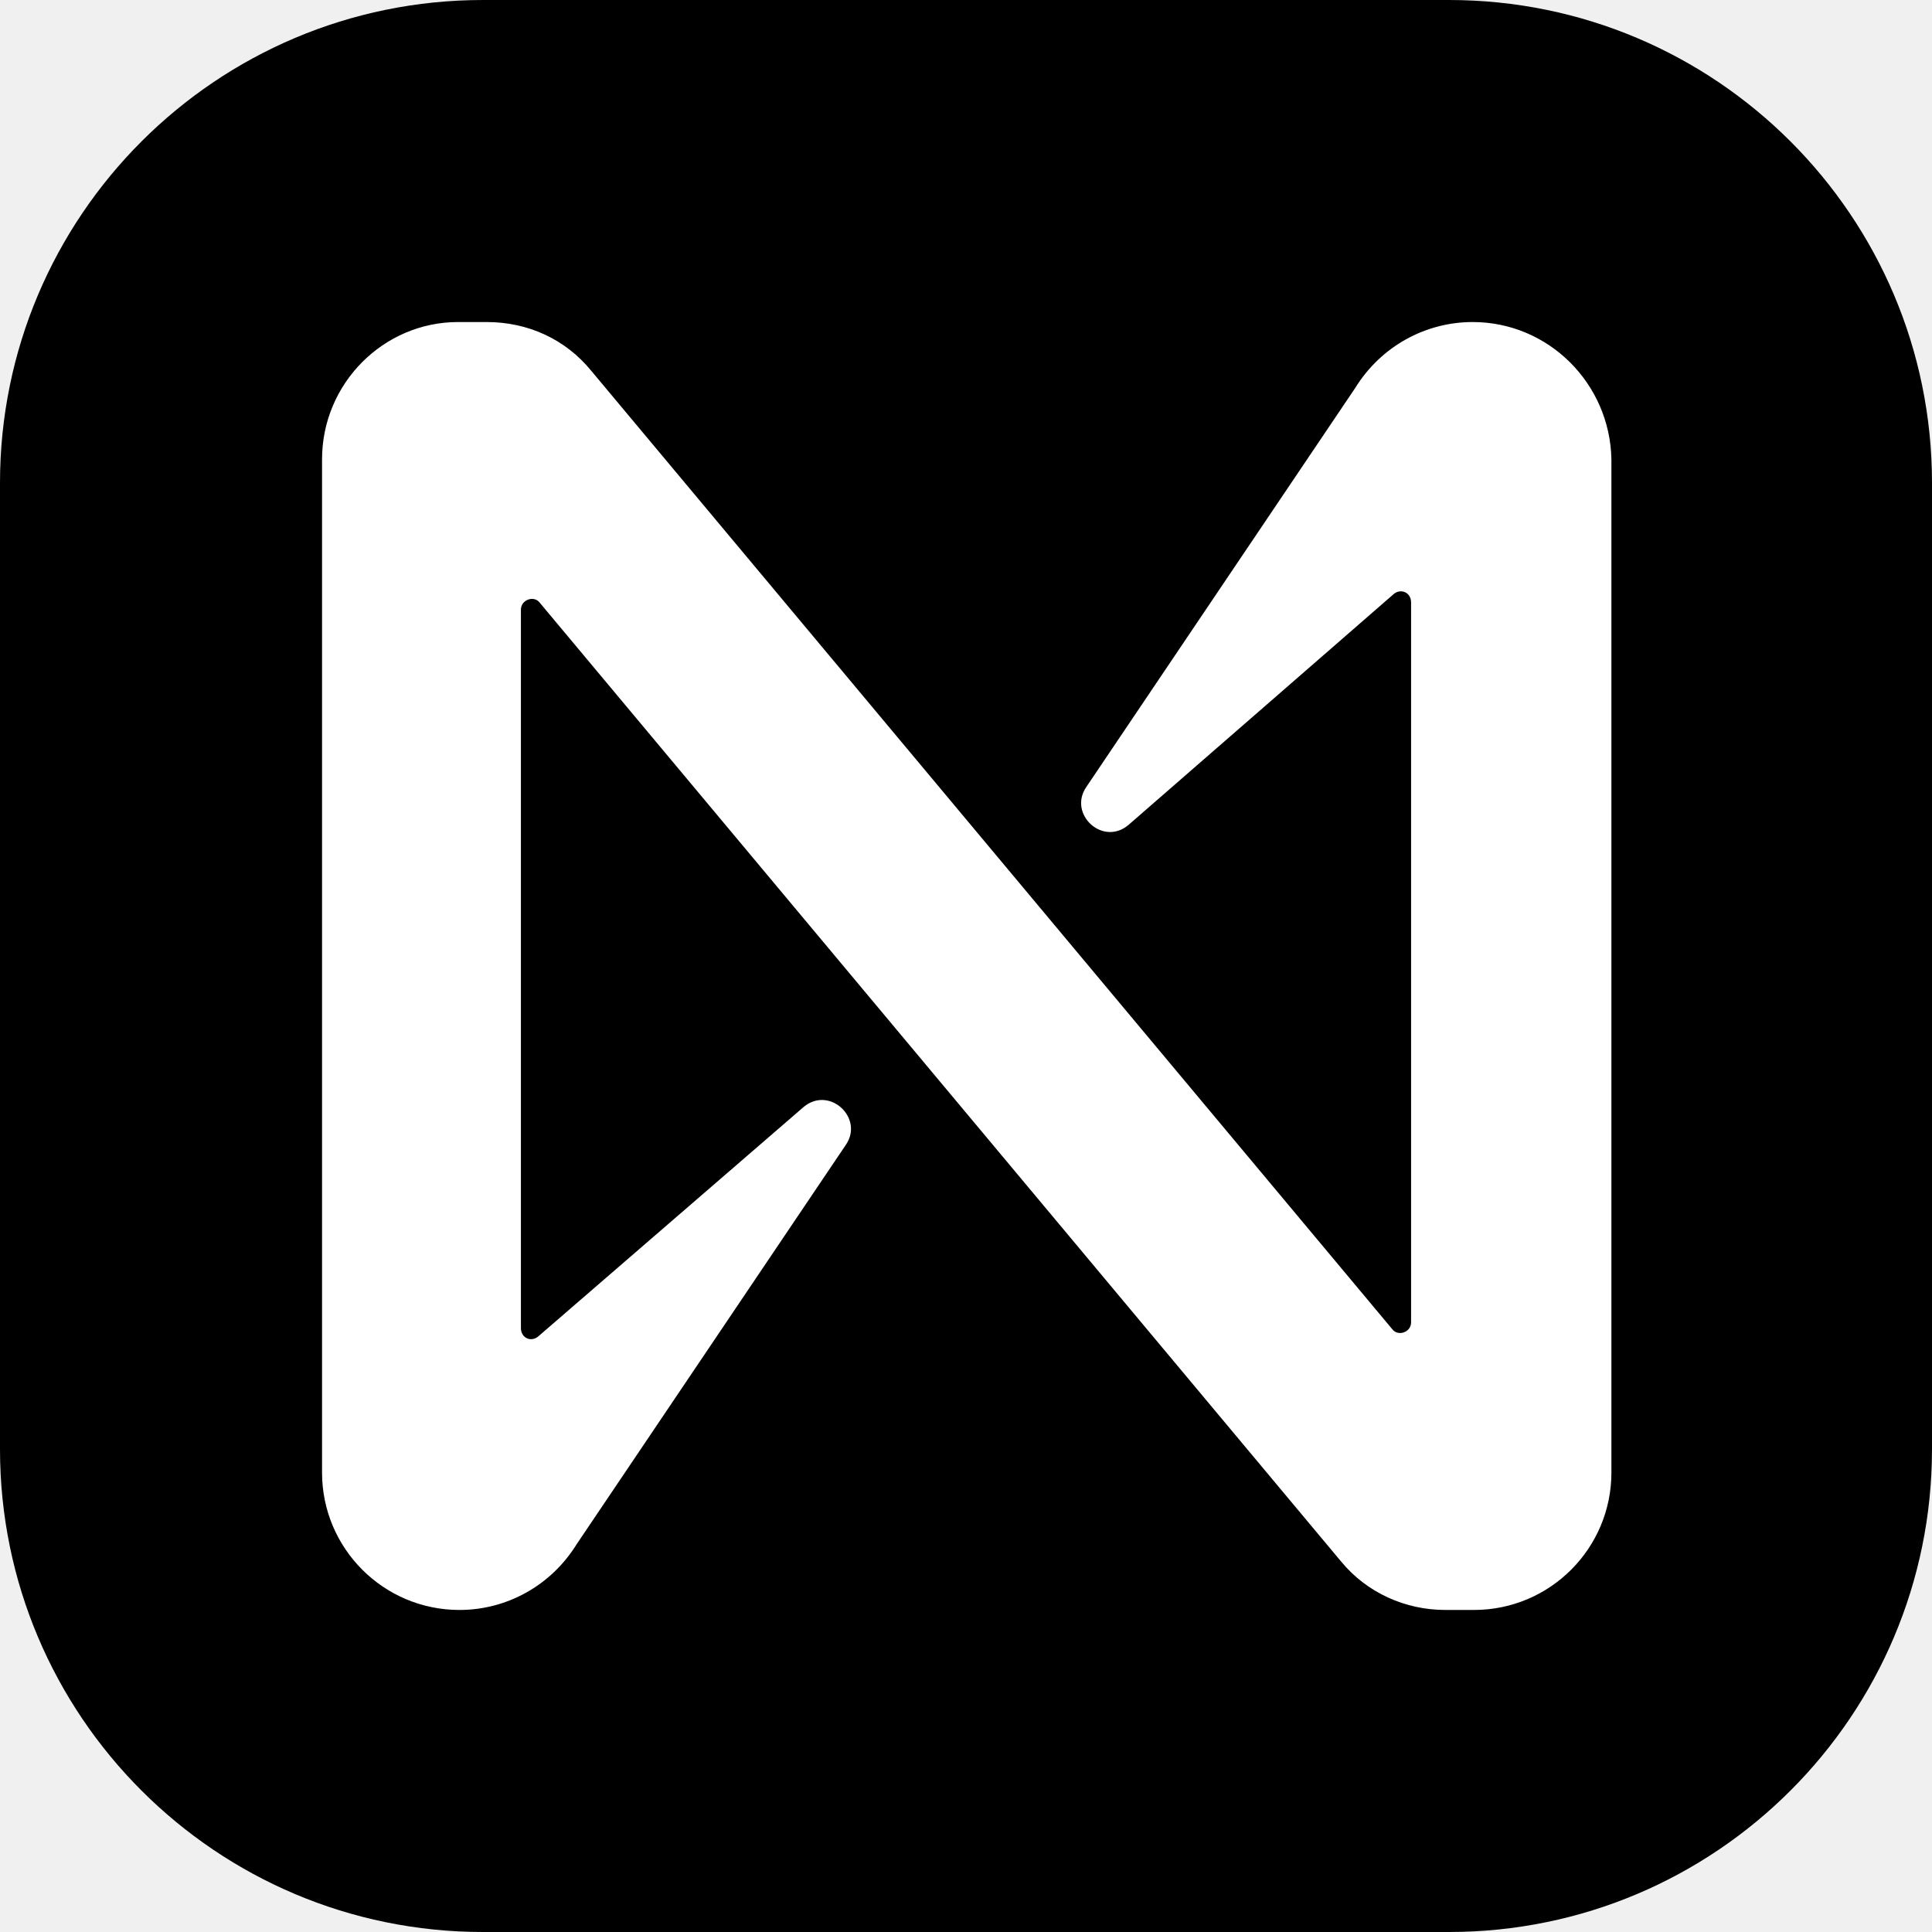
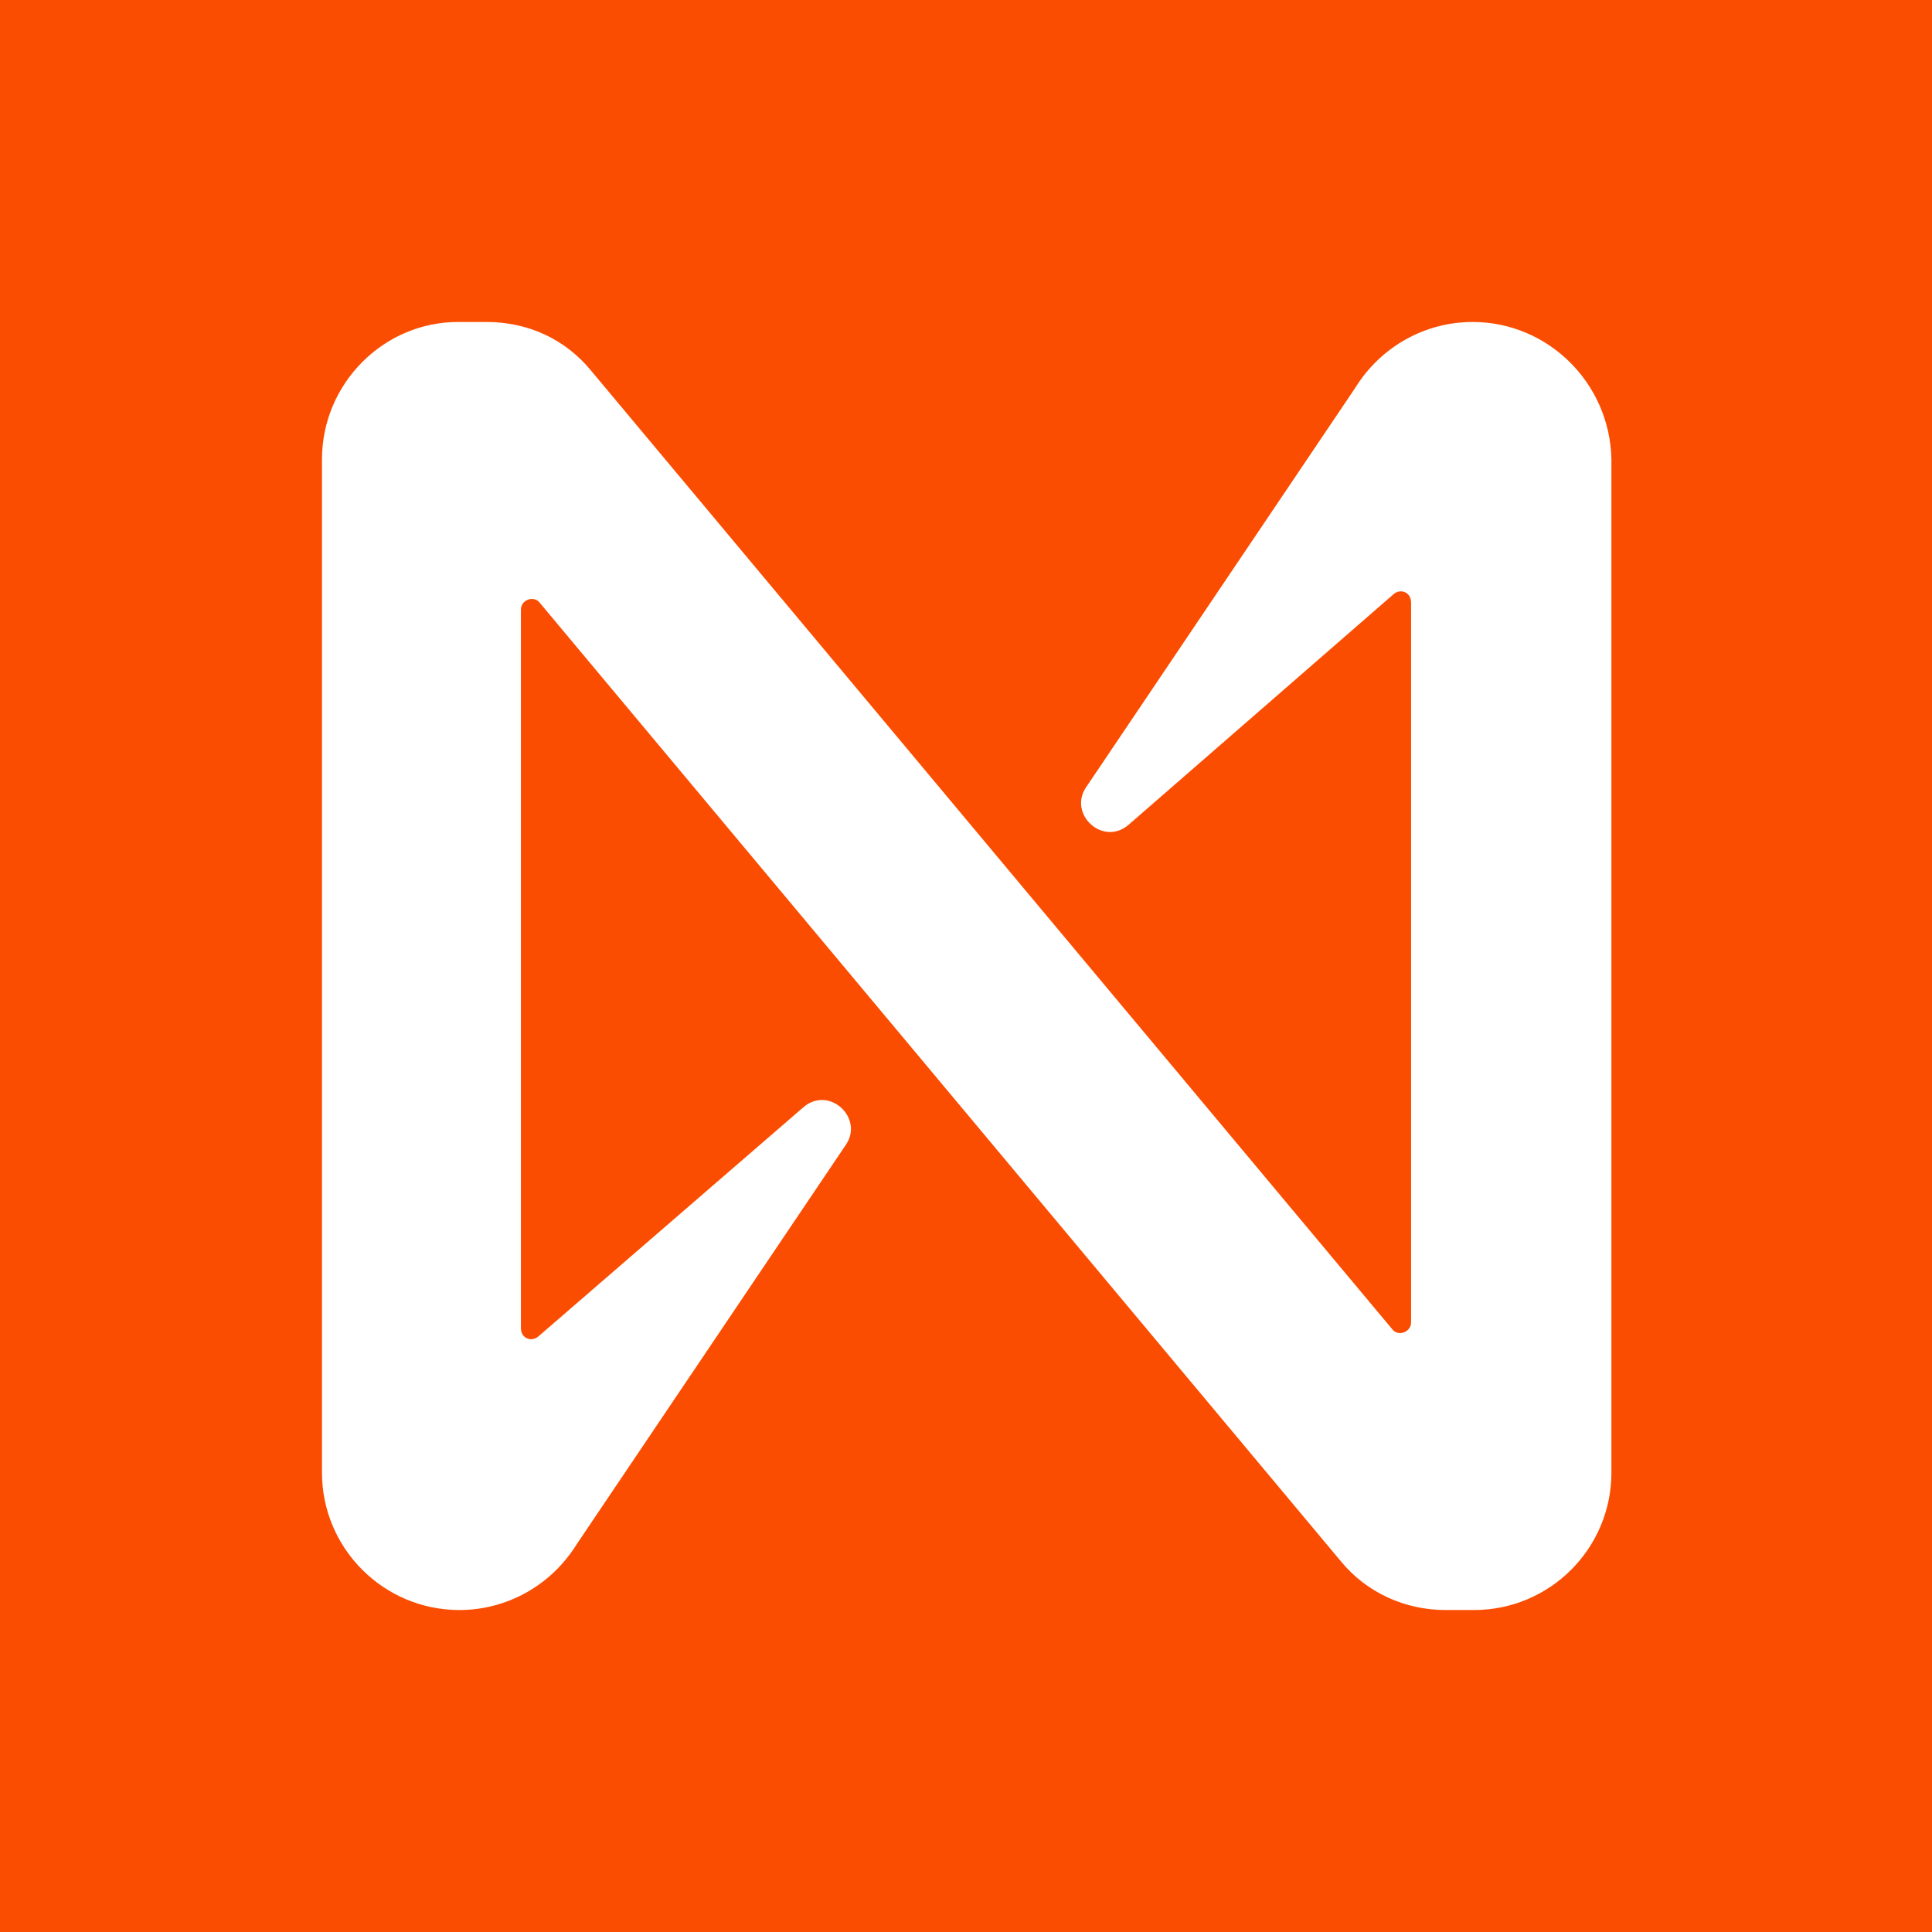
- <svg xmlns="http://www.w3.org/2000/svg" width="16" height="16" viewBox="0 0 16 16" fill="none">
-   <g clip-path="url(#clip0_2579_26691)">
-     <rect width="16" height="16" rx="4" fill="black" />
-     <path d="M11.224 3.212L8.996 6.518C8.842 6.744 9.138 7.016 9.351 6.827L11.544 4.918C11.603 4.871 11.686 4.907 11.686 4.989V10.951C11.686 11.034 11.579 11.069 11.532 11.01L4.895 3.069C4.682 2.809 4.373 2.667 4.03 2.667H3.793C3.176 2.667 2.667 3.176 2.667 3.804V12.195C2.667 12.823 3.176 13.333 3.805 13.333C4.196 13.333 4.563 13.132 4.776 12.788L7.005 9.481C7.159 9.256 6.862 8.984 6.649 9.173L4.456 11.069C4.397 11.117 4.314 11.081 4.314 10.998V5.049C4.314 4.966 4.421 4.93 4.468 4.989L11.105 12.93C11.319 13.191 11.639 13.333 11.97 13.333H12.207C12.836 13.333 13.345 12.823 13.345 12.195V3.804C13.333 3.176 12.824 2.667 12.196 2.667C11.805 2.667 11.437 2.868 11.224 3.212Z" fill="white" />
+ <svg xmlns="http://www.w3.org/2000/svg" width="32" height="32" viewBox="0 0 32 32" fill="none">
+   <rect width="32" height="32" fill="#FB4D01" />
+   <g clip-path="url(#clip0_12125_22770)">
+     <rect width="32" height="32" fill="#FB4D01" />
+     <path d="M22.447 6.424L17.991 13.037C17.683 13.487 18.276 14.033 18.702 13.653L23.087 9.837C23.206 9.742 23.372 9.813 23.372 9.979V21.902C23.372 22.068 23.158 22.139 23.064 22.021L9.79 6.139C9.363 5.618 8.747 5.333 8.059 5.333H7.585C6.353 5.333 5.333 6.353 5.333 7.609V24.391C5.333 25.647 6.353 26.667 7.609 26.667C8.391 26.667 9.126 26.264 9.553 25.576L14.009 18.963C14.317 18.513 13.724 17.967 13.298 18.347L8.913 22.139C8.794 22.234 8.628 22.163 8.628 21.997V10.098C8.628 9.932 8.841 9.861 8.936 9.979L22.21 25.861C22.637 26.382 23.277 26.667 23.941 26.667H24.415C25.671 26.667 26.69 25.647 26.69 24.391V7.609C26.667 6.353 25.647 5.333 24.391 5.333C23.609 5.333 22.874 5.736 22.447 6.424Z" fill="white" />
  </g>
  <defs>
-     <clipPath id="clip0_2579_26691">
-       <rect width="16" height="16" rx="4" fill="white" />
+     <clipPath id="clip0_12125_22770">
+       <rect width="32" height="32" fill="white" />
    </clipPath>
  </defs>
</svg>
